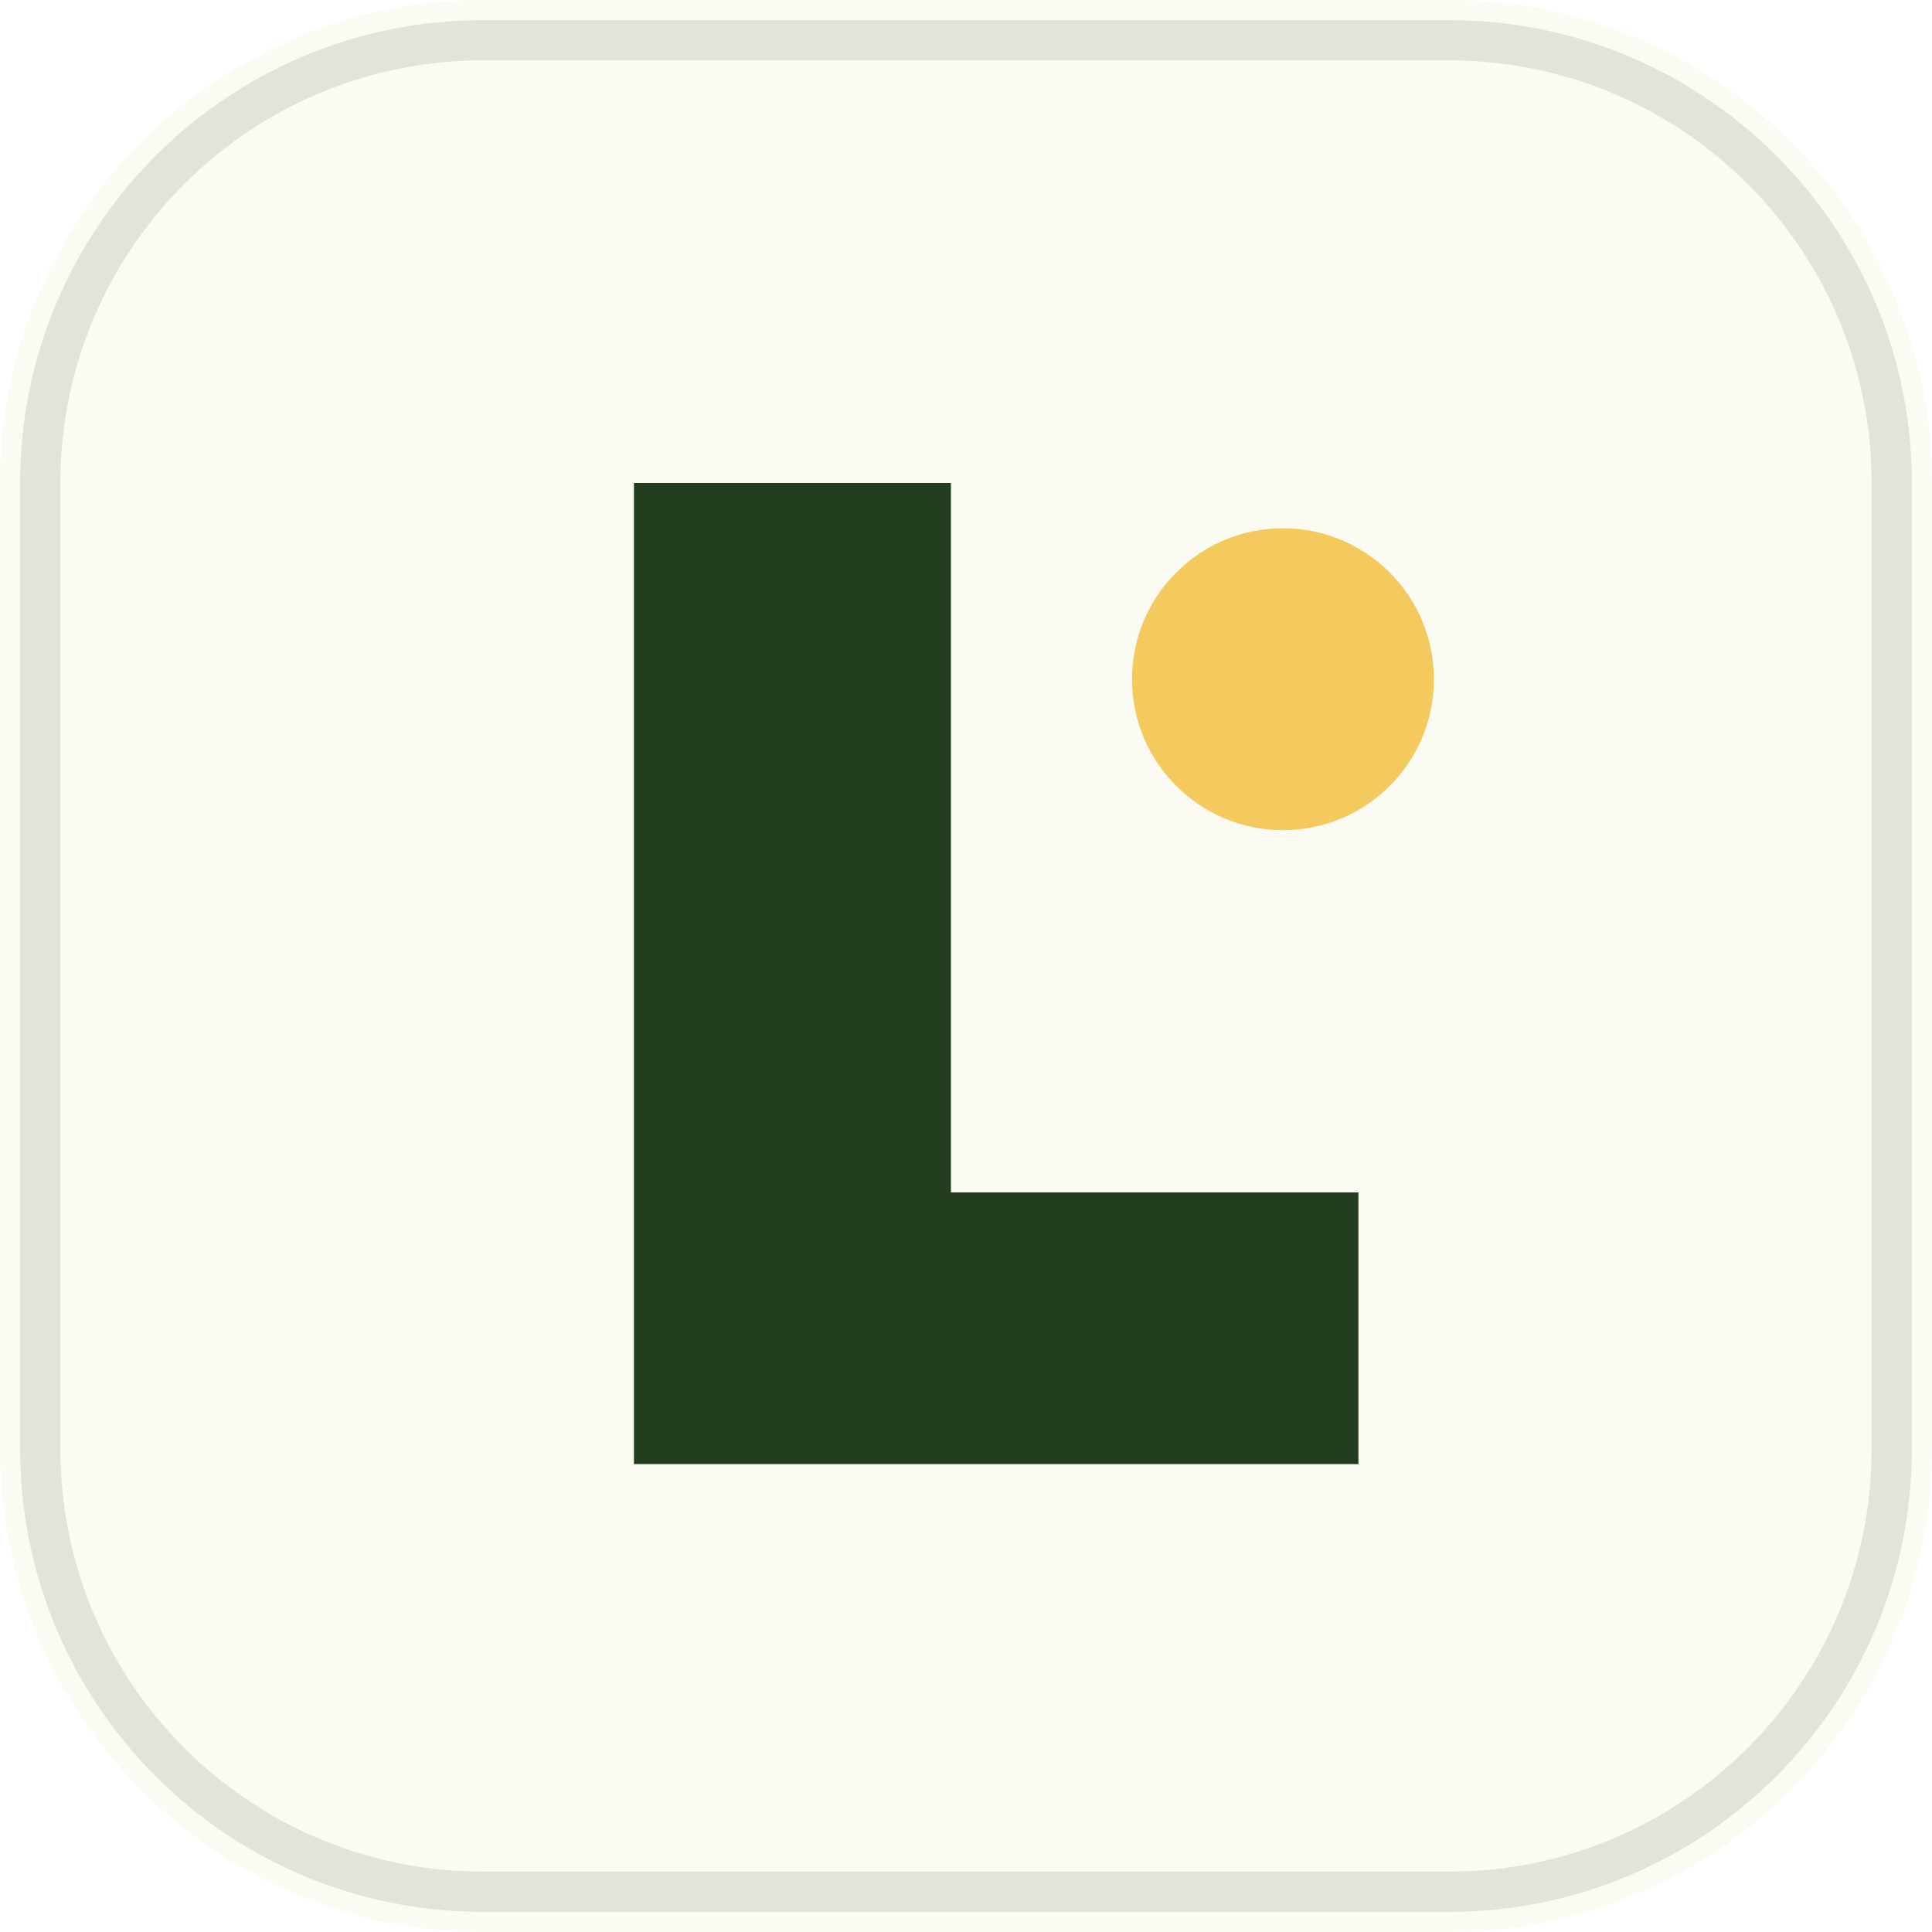
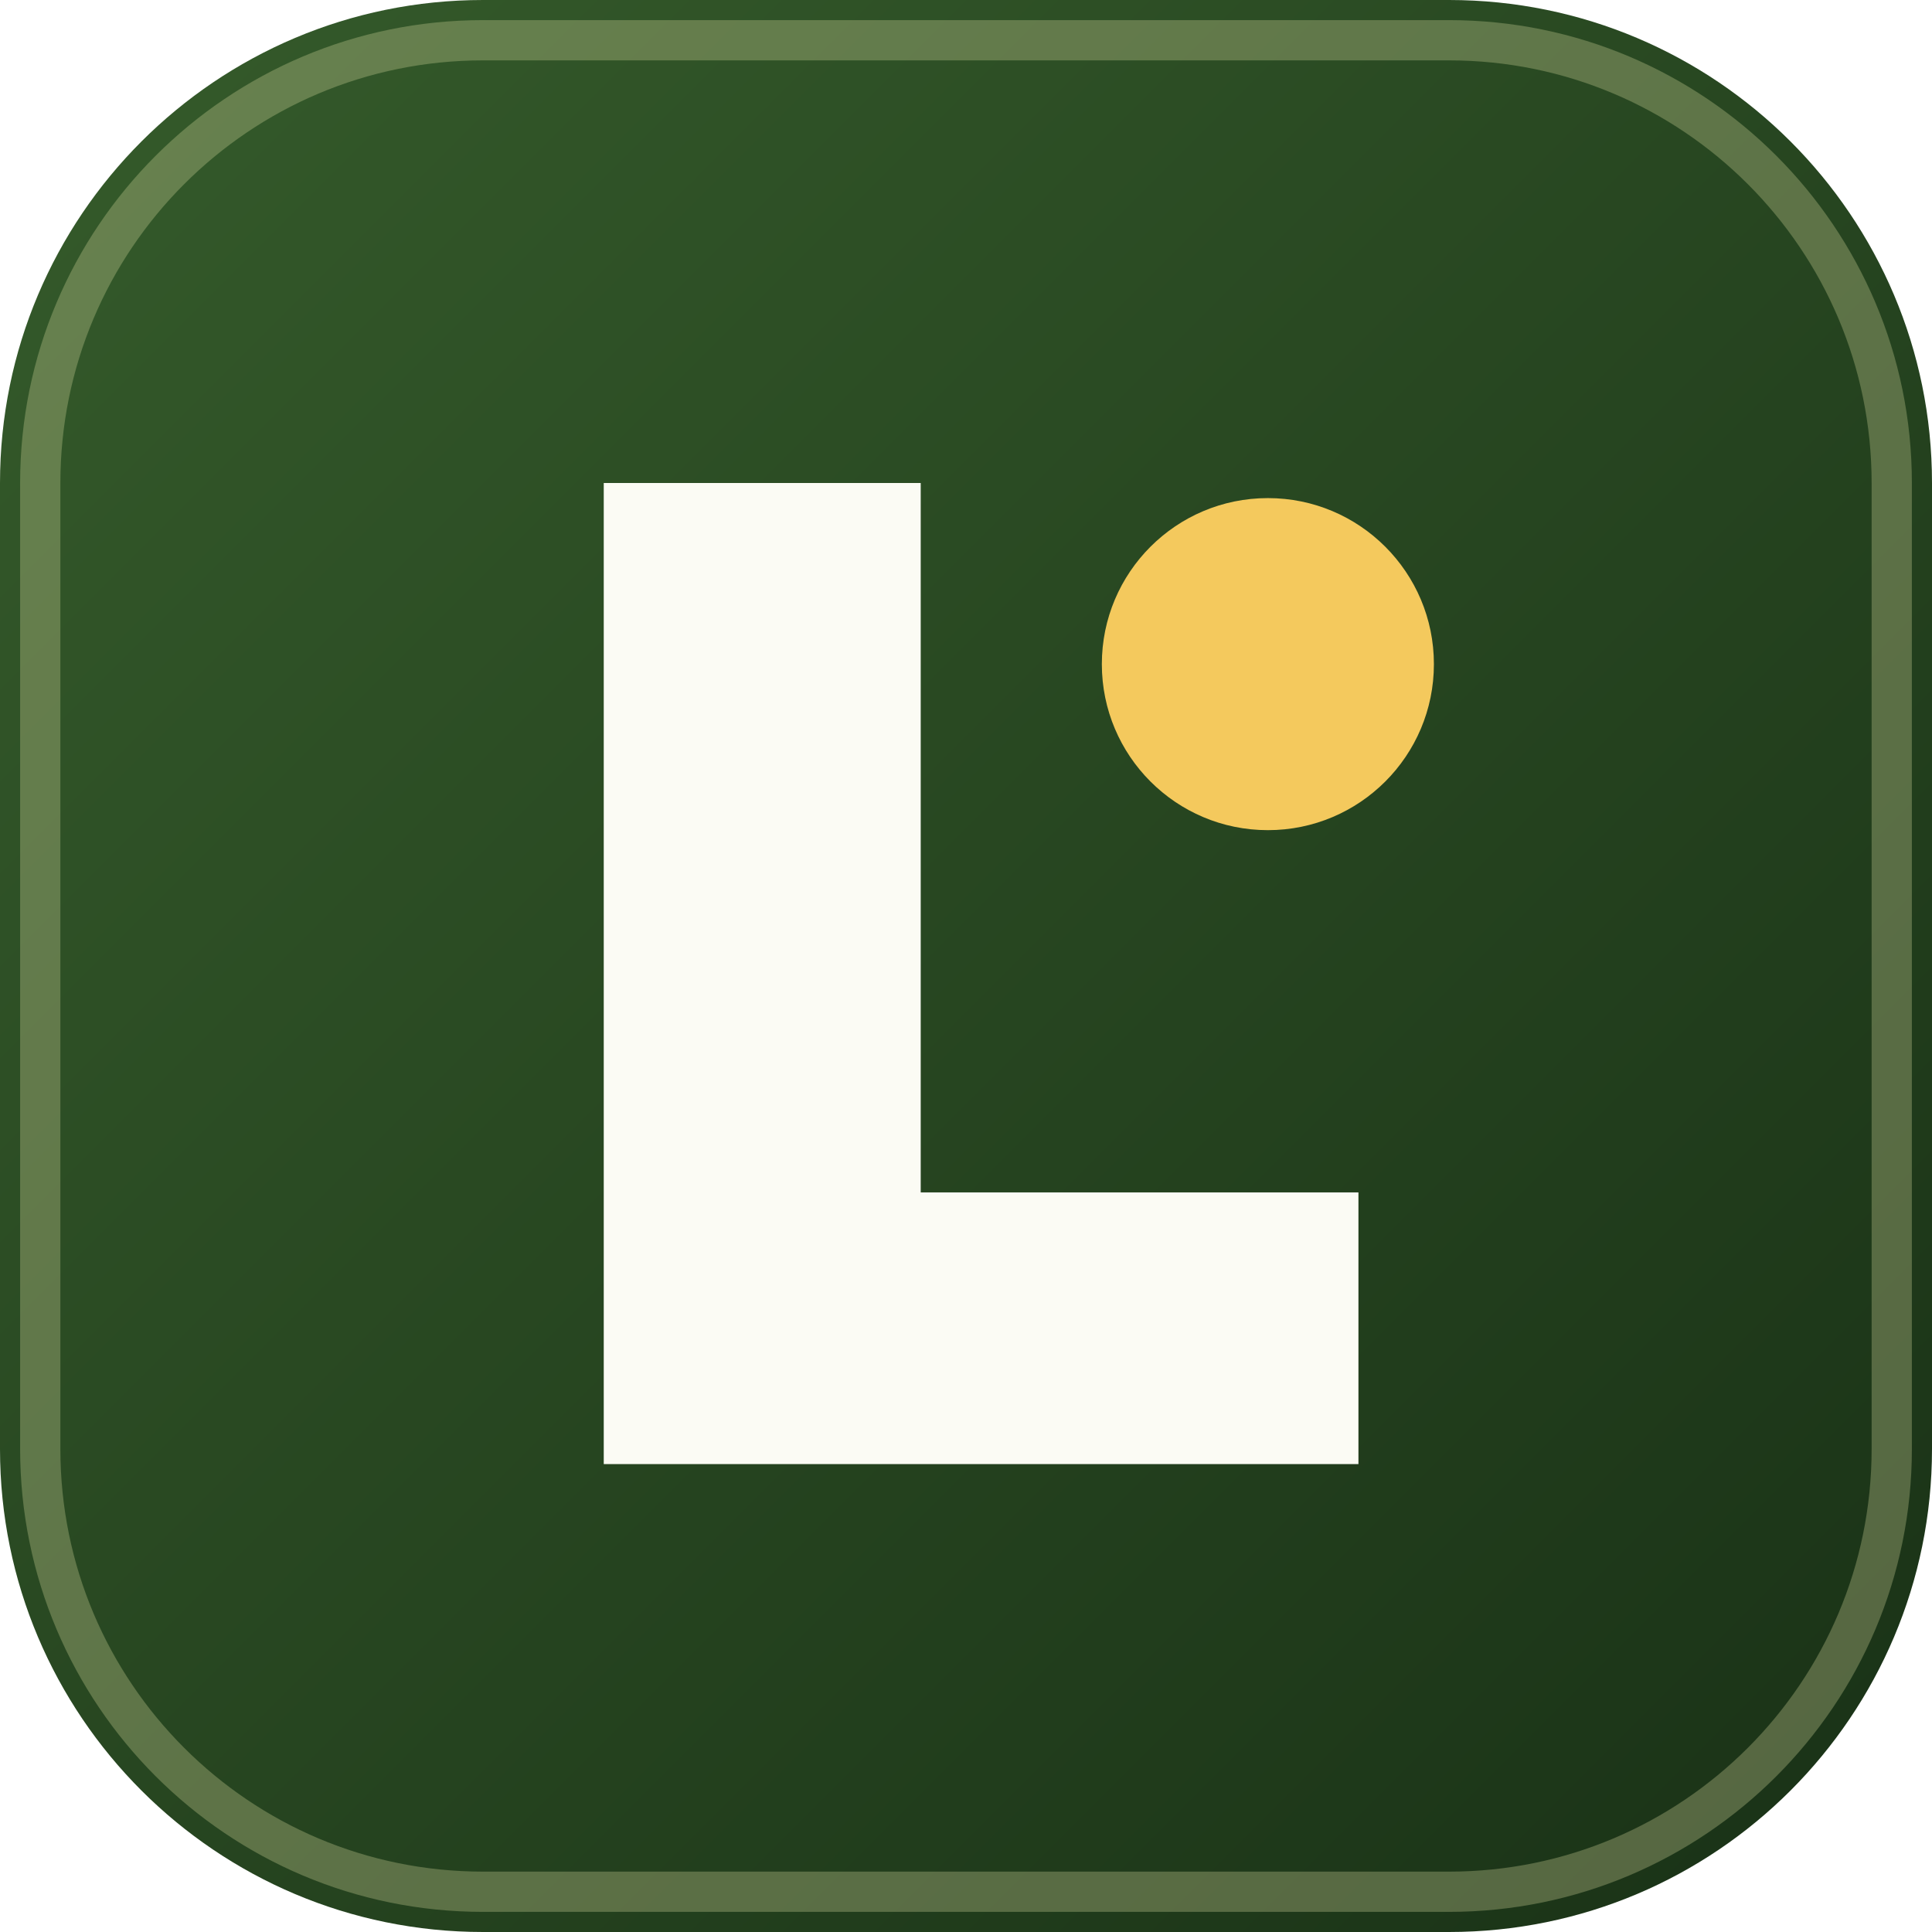
<svg xmlns="http://www.w3.org/2000/svg" width="192" height="192" viewBox="0 0 192 192" fill="none">
-   <rect width="192" height="192" rx="48" fill="#FBFBF4" />
-   <rect x="4" y="4" width="184" height="184" rx="44" stroke="#233E1E" stroke-opacity="0.12" stroke-width="4" />
-   <path d="M63 48H94.5V118.5H135V145.5H63V48Z" fill="#233E1E" />
-   <circle cx="127.5" cy="67.5" r="15" fill="#F4C95D" />
+   <defs>
+     <linearGradient id="lhBg192" x1="0" y1="0" x2="192" y2="192" gradientUnits="userSpaceOnUse">
+       <stop offset="0%" stop-color="#355B2B" />
+       <stop offset="100%" stop-color="#193116" />
+     </linearGradient>
+   </defs>
+   <rect width="192" height="192" rx="48" fill="url(#lhBg192)" />
+   <rect x="4" y="4" width="184" height="184" rx="44" stroke="#DFE1A6" stroke-opacity="0.3" stroke-width="4" />
+   <path d="M60 48H91.5V118.5H135V145.5H60V48Z" fill="#FBFBF4" />
+   <circle cx="126" cy="66" r="16.5" fill="#F4C95D" />
</svg>
